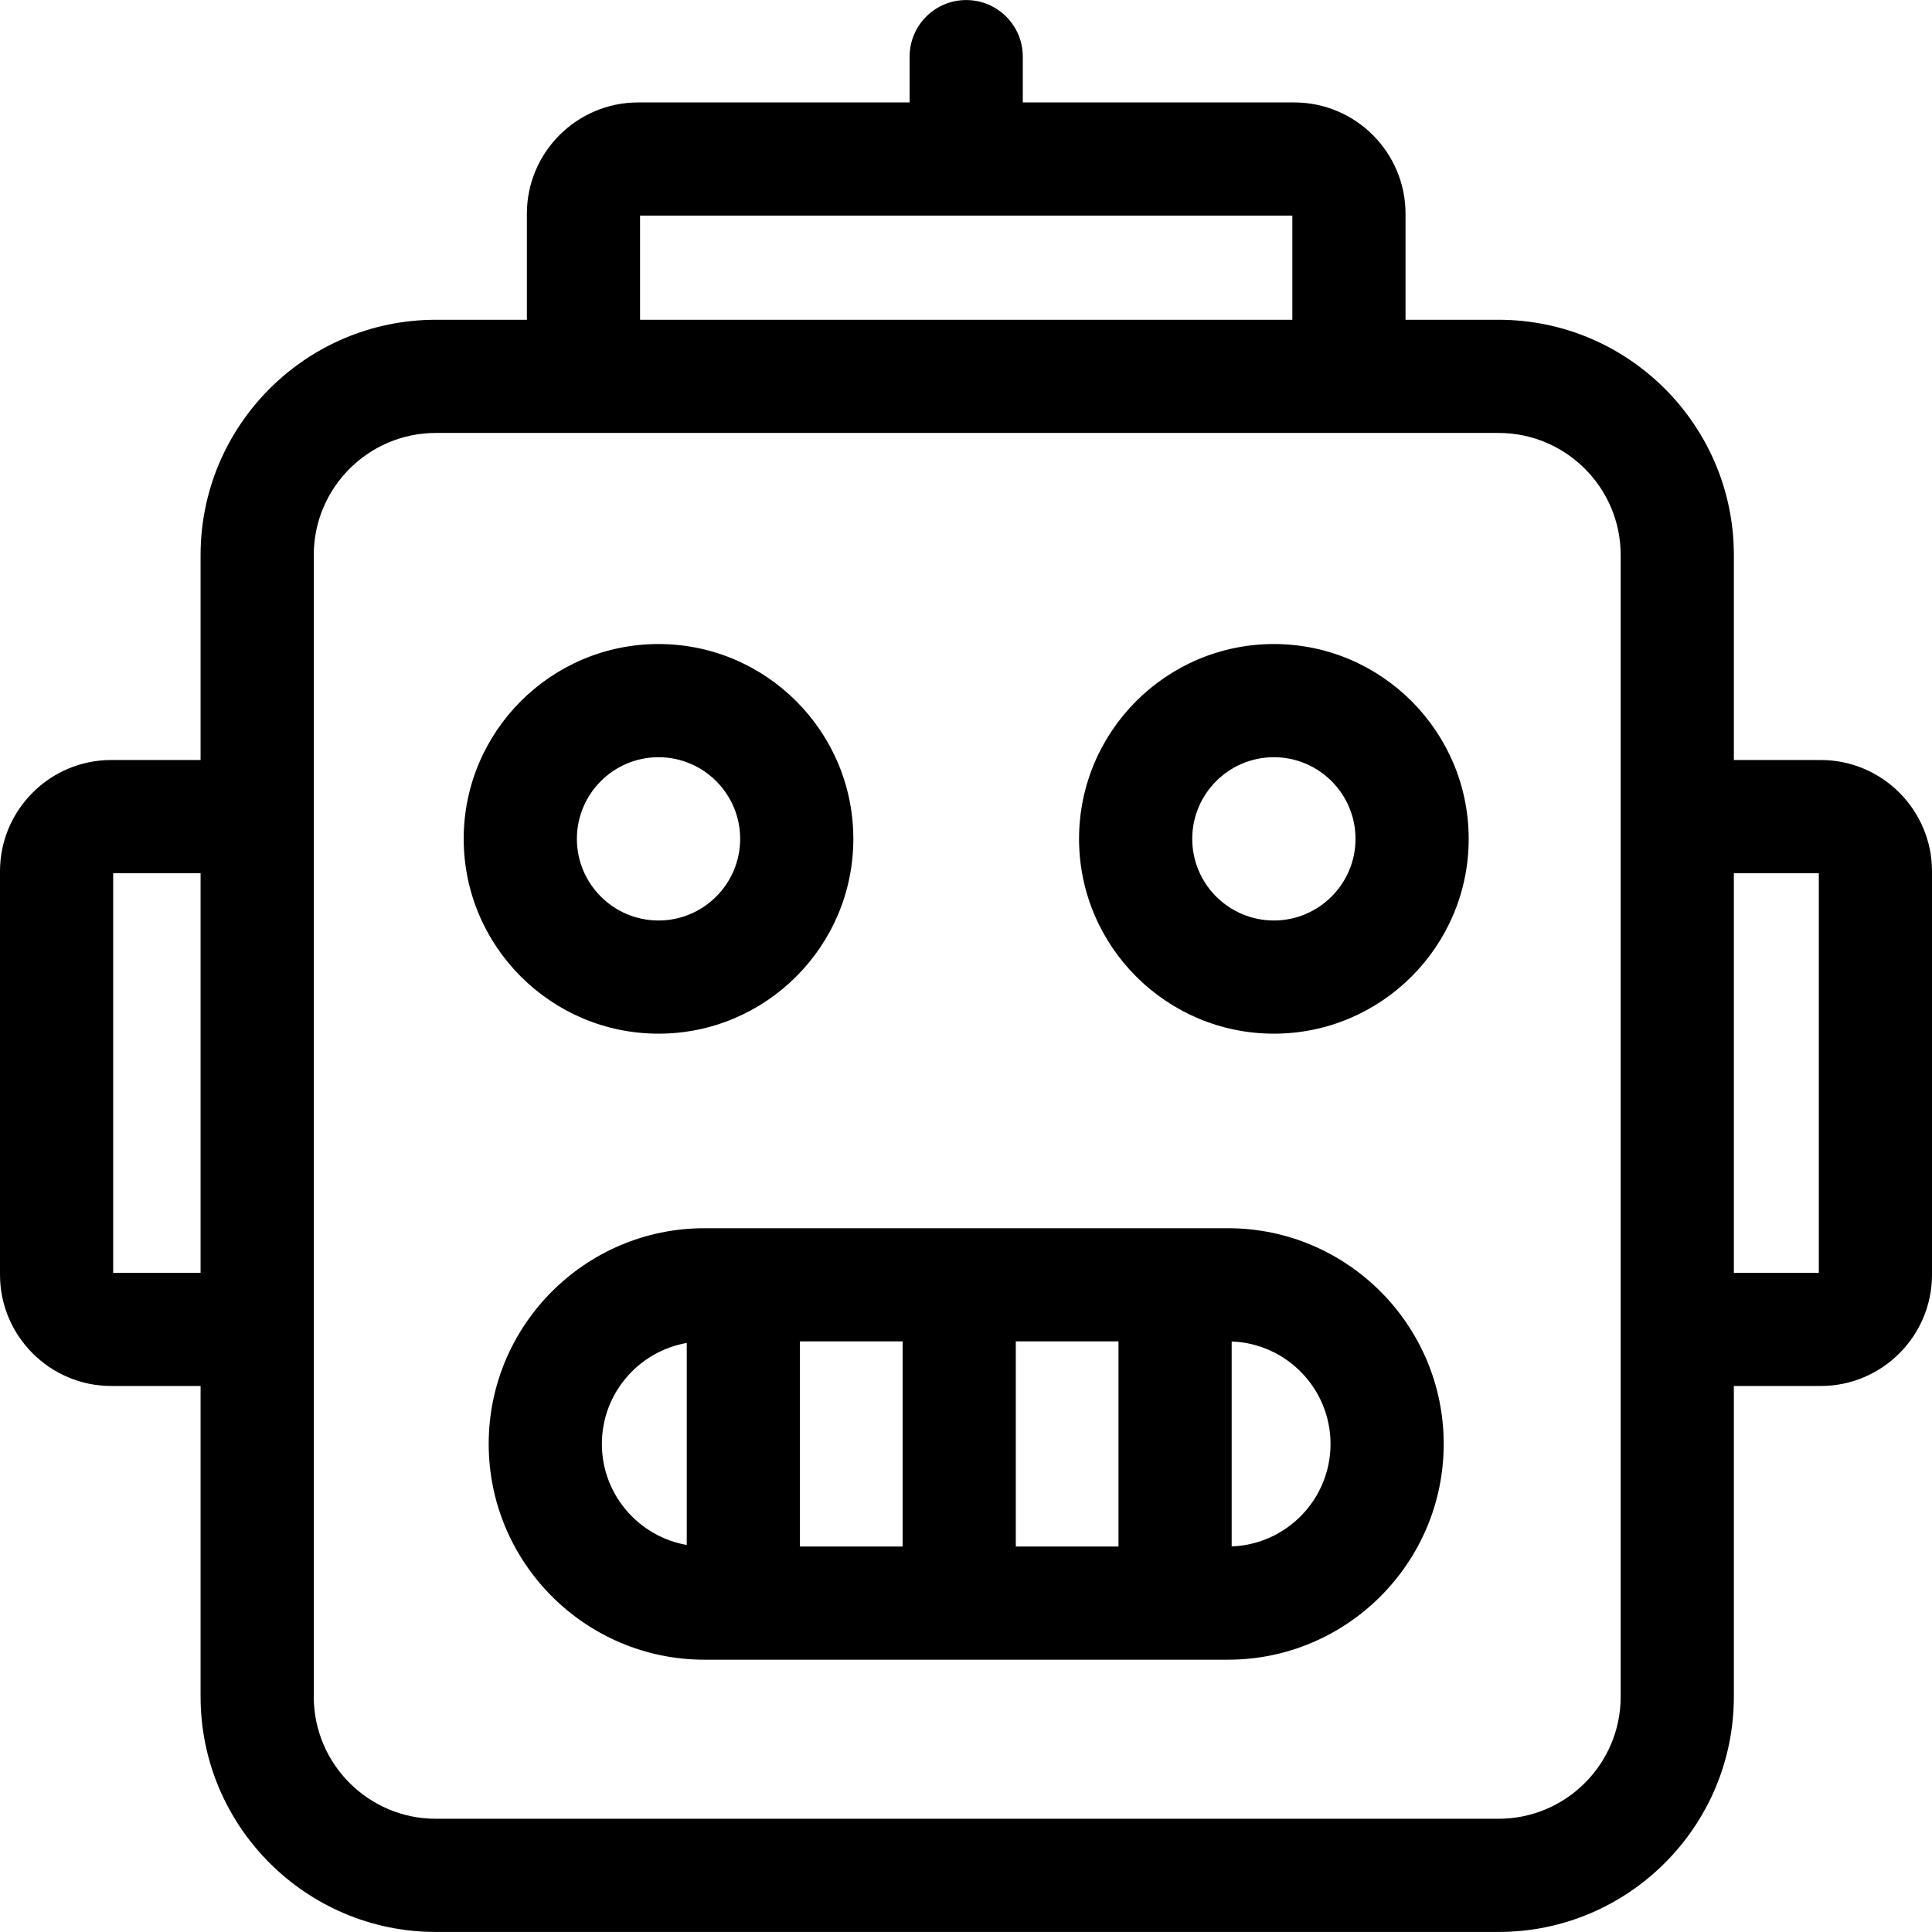
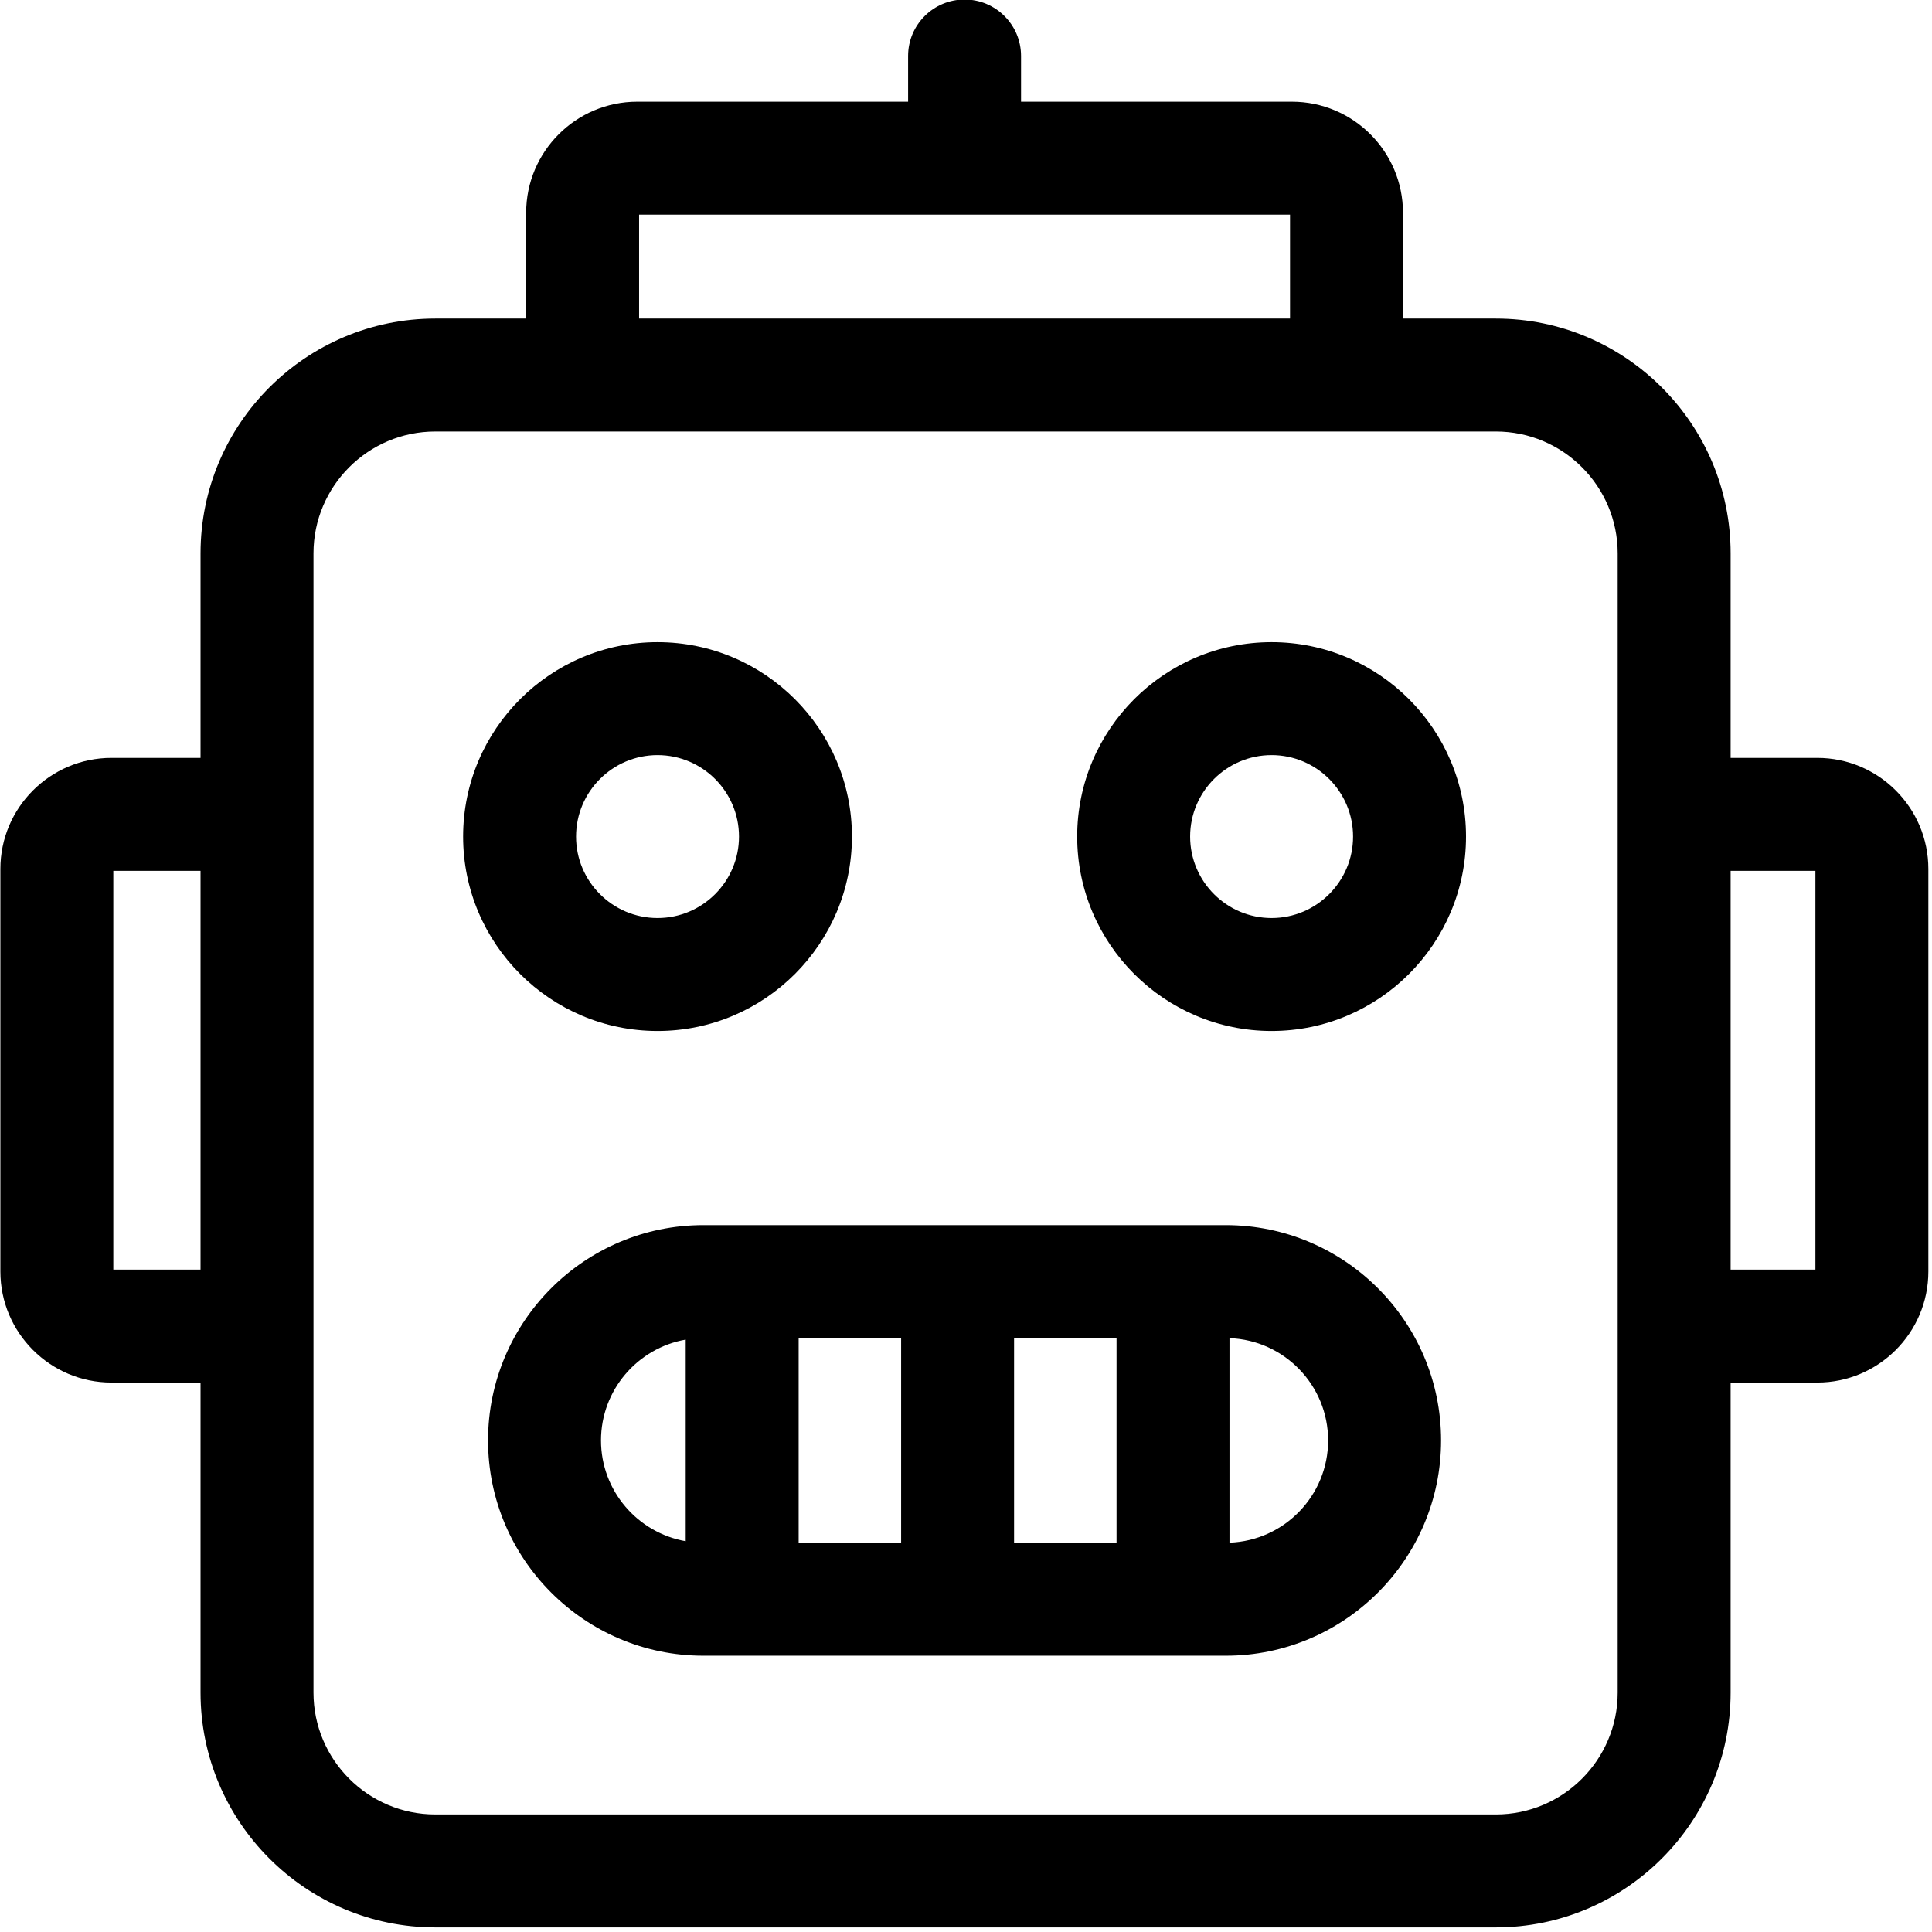
- <svg xmlns="http://www.w3.org/2000/svg" id="Layer_1" enable-background="new 0 0 512.105 512.105" height="512" viewBox="0 0 512.105 512.105" width="512">
-   <g>
-     <path d="m482.6 201.45h-23.016v-54.329c0-34.387-27.976-62.362-62.362-62.362h-24.667v-28.1c0-16.27-13.235-29.506-29.505-29.506h-71.944v-12.14c0-8.284-6.716-15-15-15s-15 6.716-15 15v12.14h-71.946c-16.269 0-29.505 13.236-29.505 29.506v28.1h-24.124c-34.388 0-62.363 27.976-62.363 62.362v54.329h-23.662c-16.27 0-29.506 13.236-29.506 29.506v106.915c0 16.27 13.236 29.506 29.506 29.506h23.662v82.353c0 34.387 27.976 62.363 62.363 62.363h281.69c34.387 0 62.362-27.977 62.362-62.363v-82.353h23.017c16.27 0 29.506-13.236 29.506-29.506v-106.915c-.001-16.27-13.237-29.506-29.506-29.506zm-312.945-144.297h172.899v27.605h-172.899zm-139.655 280.223v-105.926h23.168v105.927h-23.168zm399.584 112.353c0 17.845-14.518 32.363-32.362 32.363h-281.69c-17.845 0-32.363-14.519-32.363-32.363v-302.608c0-17.845 14.519-32.362 32.363-32.362h281.69c17.845 0 32.362 14.518 32.362 32.362zm52.521-112.353h-22.521v-105.926h22.521z" />
-     <path d="m325.49 325.556h-138.77c-31.531 0-57.185 25.653-57.185 57.185s25.653 57.185 57.185 57.185h138.77c31.531 0 57.185-25.653 57.185-57.185s-25.654-57.185-57.185-57.185zm-113.456 30h27.22v54.369h-27.22zm57.22 0h27.219v54.369h-27.219zm-109.719 27.185c0-13.391 9.736-24.544 22.499-26.772v53.544c-12.763-2.228-22.499-13.381-22.499-26.772zm166.938 27.159v-54.319c14.535.52 26.202 12.5 26.202 27.16s-11.667 26.639-26.202 27.159z" />
-     <path d="m337.659 170.71c-28.475 0-51.64 23.165-51.64 51.64s23.165 51.64 51.64 51.64 51.64-23.165 51.64-51.64-23.165-51.64-51.64-51.64zm0 73.28c-11.933 0-21.64-9.707-21.64-21.64s9.707-21.64 21.64-21.64 21.64 9.707 21.64 21.64-9.707 21.64-21.64 21.64z" />
-     <path d="m174.551 273.99c28.475 0 51.64-23.165 51.64-51.64s-23.165-51.64-51.64-51.64-51.64 23.165-51.64 51.64 23.165 51.64 51.64 51.64zm0-73.28c11.933 0 21.64 9.707 21.64 21.64s-9.707 21.64-21.64 21.64-21.64-9.707-21.64-21.64 9.707-21.64 21.64-21.64z" />
+ <svg xmlns="http://www.w3.org/2000/svg" viewBox="0 0 500 500">
+   <g transform="matrix(0.97433, 0, 0, 0.974328, 0.096946, -0.137028)" style="">
+     <path d="m482.6 201.45h-23.016v-54.329c0-34.387-27.976-62.362-62.362-62.362h-24.667v-28.1c0-16.27-13.235-29.506-29.505-29.506h-71.944v-12.14c0-8.284-6.716-15-15-15s-15 6.716-15 15v12.14h-71.946c-16.269 0-29.505 13.236-29.505 29.506v28.1h-24.124c-34.388 0-62.363 27.976-62.363 62.362v54.329h-23.662c-16.27 0-29.506 13.236-29.506 29.506v106.915c0 16.27 13.236 29.506 29.506 29.506h23.662v82.353c0 34.387 27.976 62.363 62.363 62.363h281.69c34.387 0 62.362-27.977 62.362-62.363v-82.353h23.017c16.27 0 29.506-13.236 29.506-29.506v-106.915c-.001-16.27-13.237-29.506-29.506-29.506zm-312.945-144.297h172.899v27.605h-172.899zm-139.655 280.223v-105.926h23.168v105.927h-23.168zm399.584 112.353c0 17.845-14.518 32.363-32.362 32.363h-281.69c-17.845 0-32.363-14.519-32.363-32.363v-302.608c0-17.845 14.519-32.362 32.363-32.362h281.69c17.845 0 32.362 14.518 32.362 32.362zm52.521-112.353h-22.521v-105.926h22.521z" style="" />
+     <path d="m325.49 325.556h-138.77c-31.531 0-57.185 25.653-57.185 57.185s25.653 57.185 57.185 57.185h138.77c31.531 0 57.185-25.653 57.185-57.185s-25.654-57.185-57.185-57.185zm-113.456 30h27.22v54.369h-27.22zm57.22 0h27.219v54.369h-27.219zm-109.719 27.185c0-13.391 9.736-24.544 22.499-26.772v53.544c-12.763-2.228-22.499-13.381-22.499-26.772zm166.938 27.159v-54.319c14.535.52 26.202 12.5 26.202 27.16s-11.667 26.639-26.202 27.159z" style="" />
+     <path d="m337.659 170.71c-28.475 0-51.64 23.165-51.64 51.64s23.165 51.64 51.64 51.64 51.64-23.165 51.64-51.64-23.165-51.64-51.64-51.64zm0 73.28c-11.933 0-21.64-9.707-21.64-21.64s9.707-21.64 21.64-21.64 21.64 9.707 21.64 21.64-9.707 21.64-21.64 21.64z" style="" />
+     <path d="m174.551 273.99c28.475 0 51.64-23.165 51.64-51.64s-23.165-51.64-51.64-51.64-51.64 23.165-51.64 51.64 23.165 51.64 51.64 51.64zm0-73.28c11.933 0 21.64 9.707 21.64 21.64s-9.707 21.64-21.64 21.64-21.64-9.707-21.64-21.64 9.707-21.64 21.64-21.64z" style="" />
  </g>
</svg>
